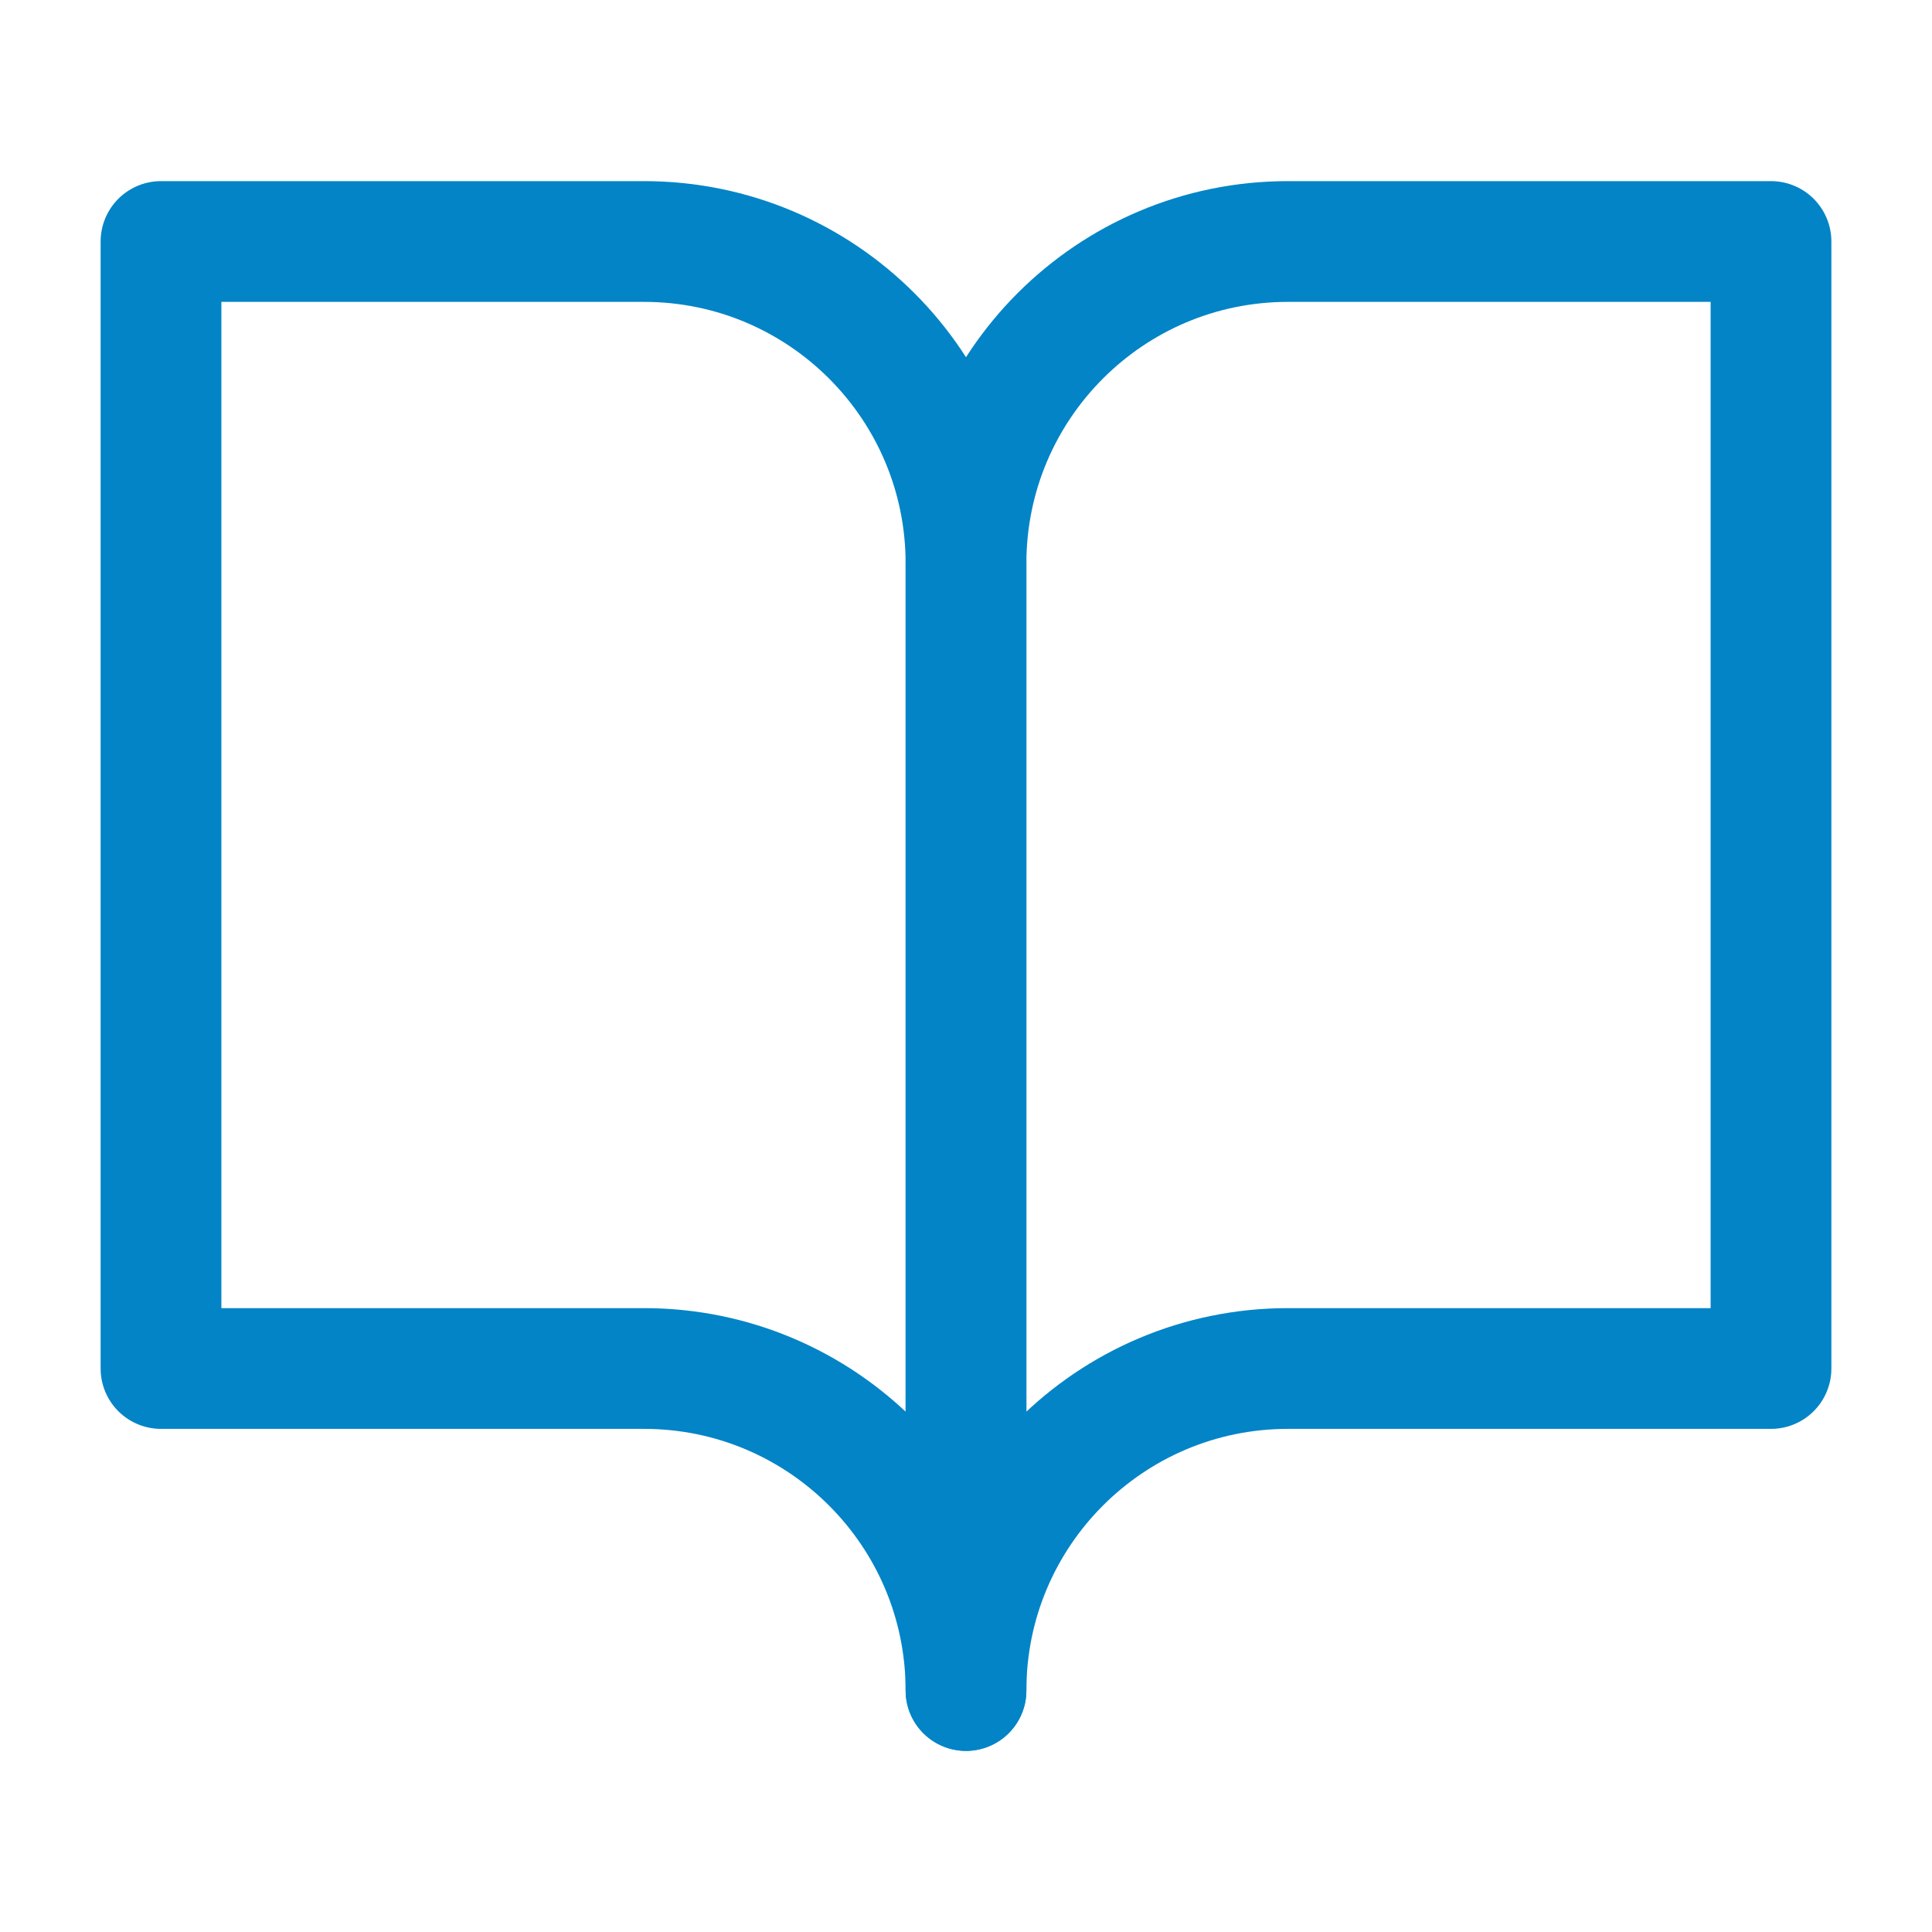
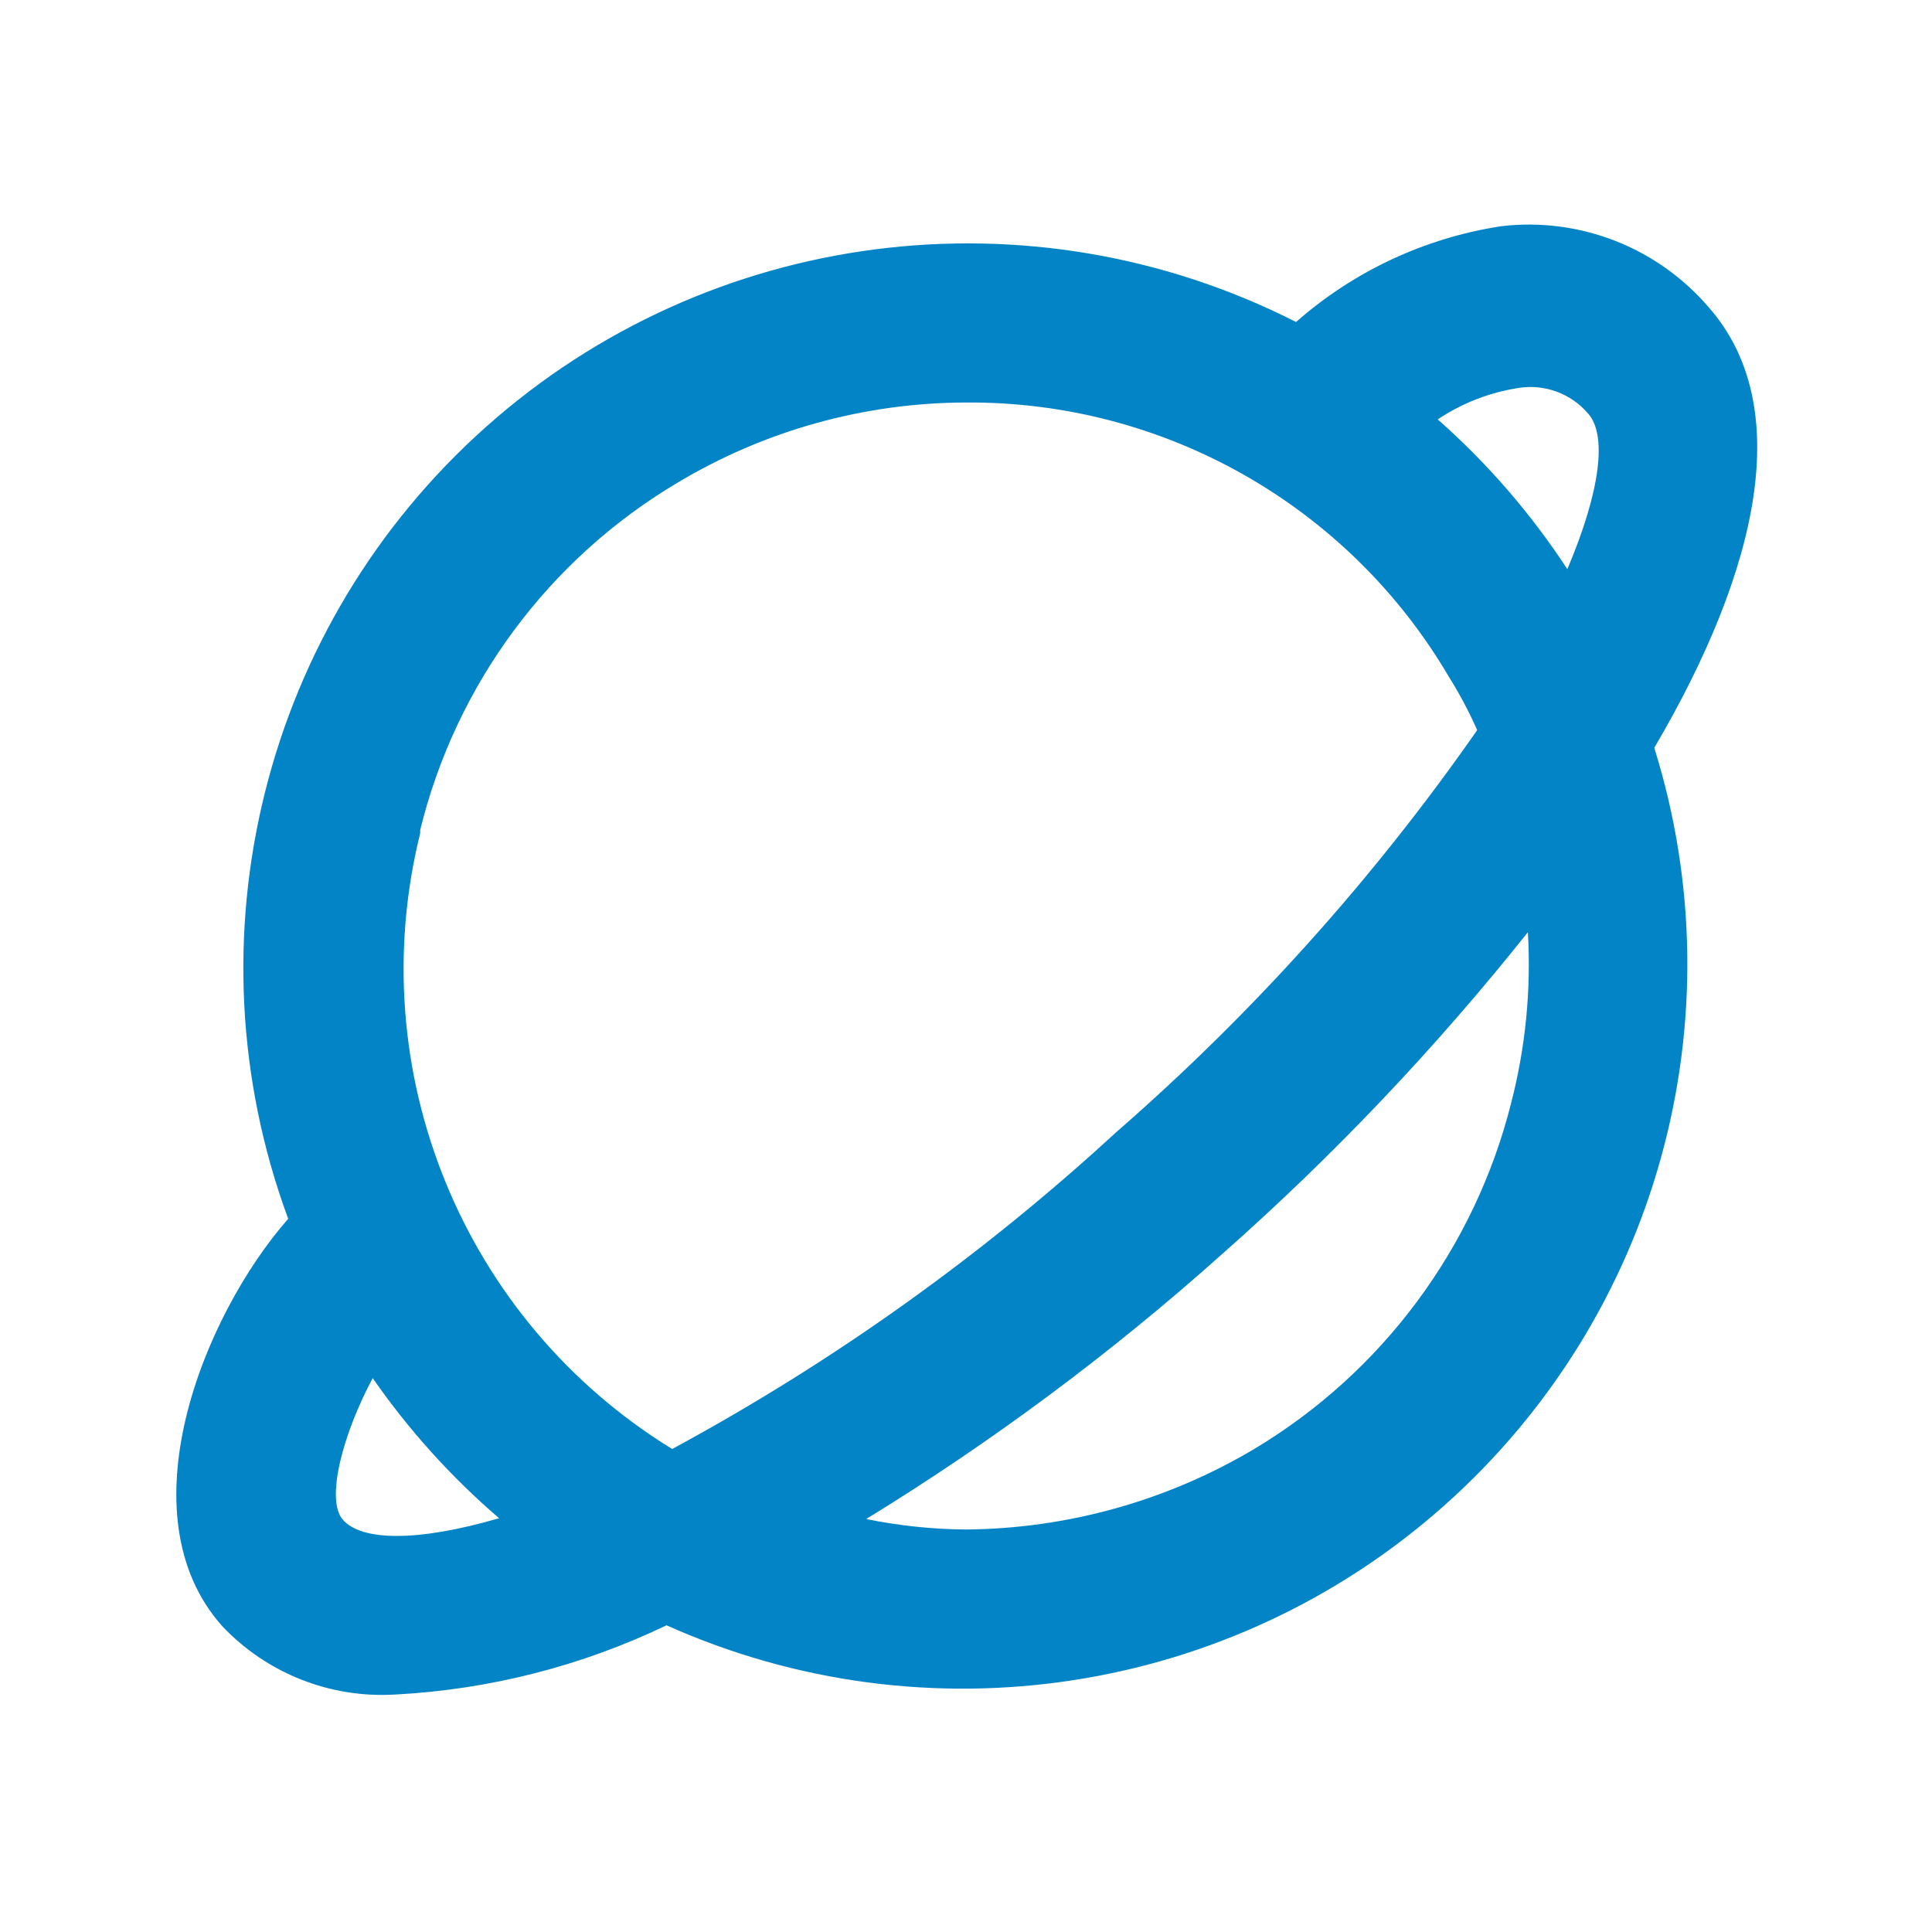
- <svg xmlns="http://www.w3.org/2000/svg" viewBox="0 0 24 24" fill="none">
-   <path d="M2 3h6a4 4 0 0 1 4 4v14a4 4 0 0 0-4-4H2z" stroke="#0284c7" stroke-width="1.5" stroke-linecap="round" stroke-linejoin="round" />
-   <path d="M22 3h-6a4 4 0 0 0-4 4v14a4 4 0 0 1 4-4h6z" stroke="#0284c7" stroke-width="1.5" stroke-linecap="round" stroke-linejoin="round" />
+ <svg xmlns="http://www.w3.org/2000/svg" viewBox="0 0 24 24" fill="#0284c7">
+   <path d="M2.76 20.2a2.73 2.73 0 0 0 2.15.85 8.86 8.86 0 0 0 3.37-.86 9 9 0 0 0 12.27-10.9c1.31-2.23 1.75-4.26.67-5.48a2.94 2.94 0 0 0-2.57-1A5 5 0 0 0 16.1 4 9 9 0 0 0 3.58 15.14c-1.06 1.21-2.05 3.68-.82 5.06zm1.5-1.32c-.22-.25 0-1.07.37-1.76a9.26 9.26 0 0 0 1.57 1.74c-1.03.3-1.71.28-1.94.02zm14.51-5.17A7 7 0 0 1 15.58 18 7.12 7.12 0 0 1 12 19a6.44 6.44 0 0 1-1.24-.13 30.73 30.73 0 0 0 4.42-3.29 31.5 31.5 0 0 0 3.8-4 6.88 6.88 0 0 1-.21 2.13zm.09-8.89a.94.94 0 0 1 .87.32c.23.26.16.94-.26 1.93a9.2 9.2 0 0 0-1.61-1.86 2.48 2.48 0 0 1 1-.39zM5.22 10.31A6.94 6.94 0 0 1 8.41 6 7 7 0 0 1 12 5a6.9 6.9 0 0 1 6 3.41 5.19 5.19 0 0 1 .35.66 27.43 27.43 0 0 1-4.49 5A27.35 27.35 0 0 1 8.35 18a7 7 0 0 1-3.13-7.65z" />
</svg>
